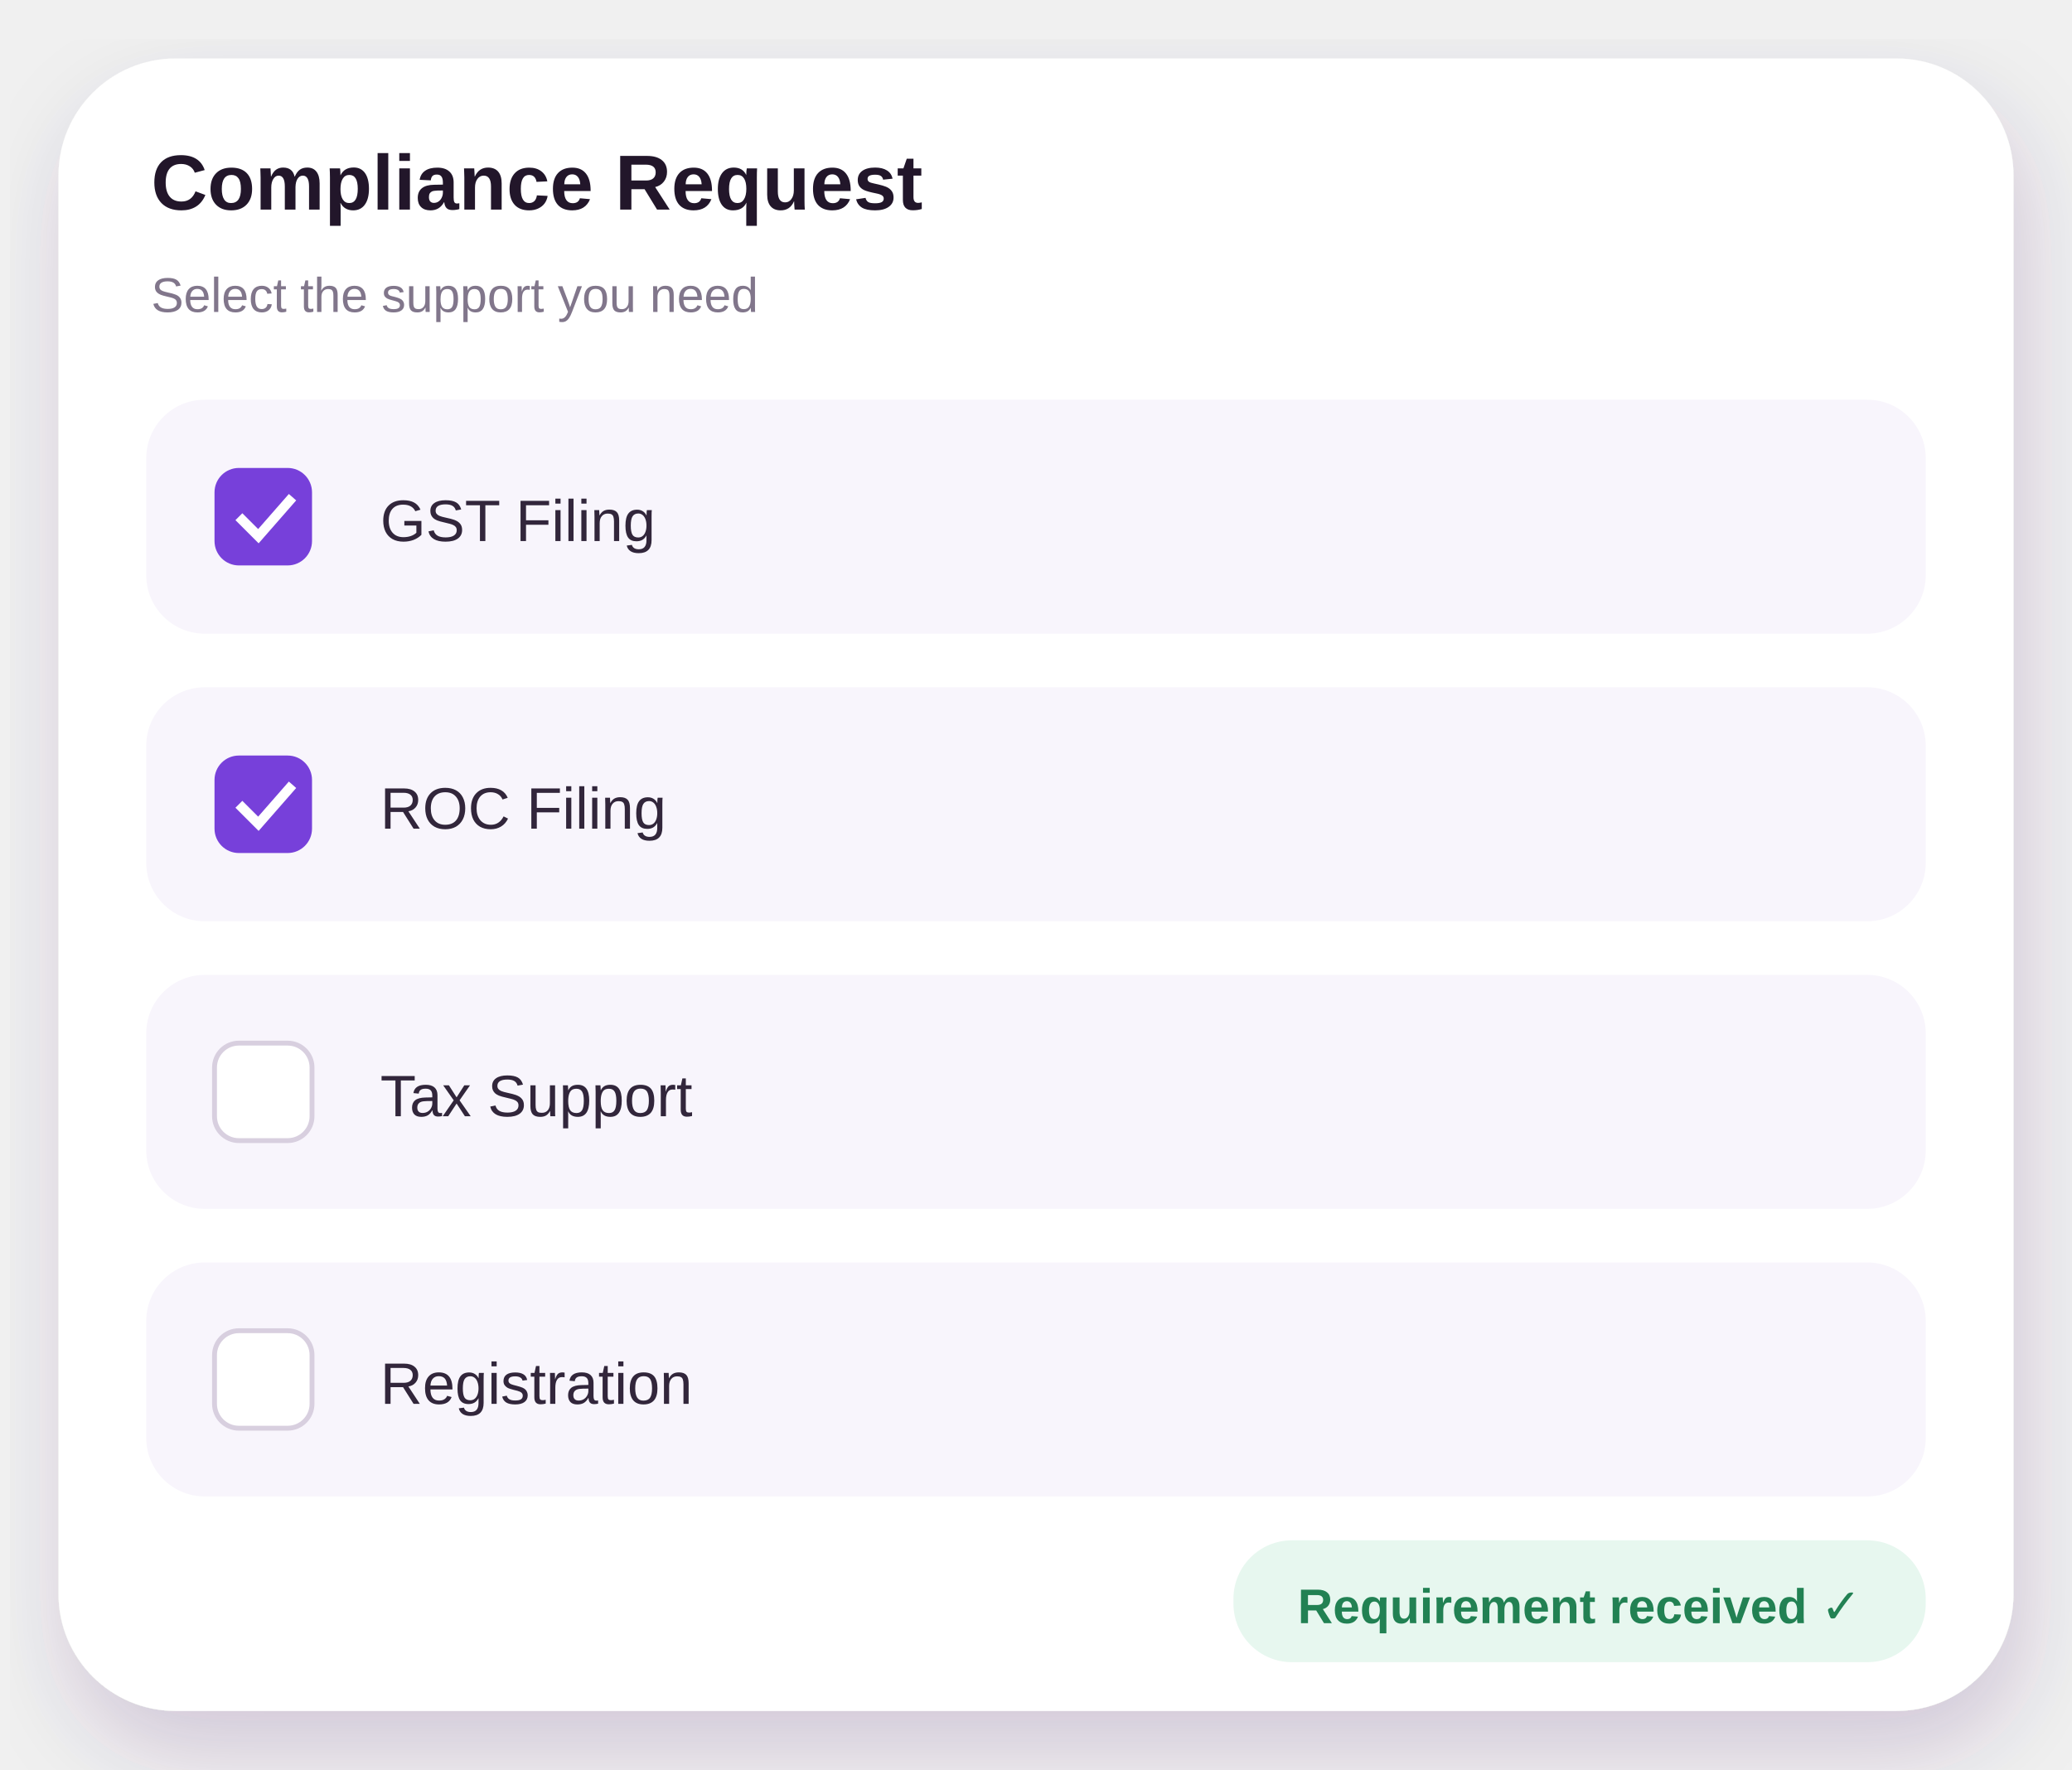
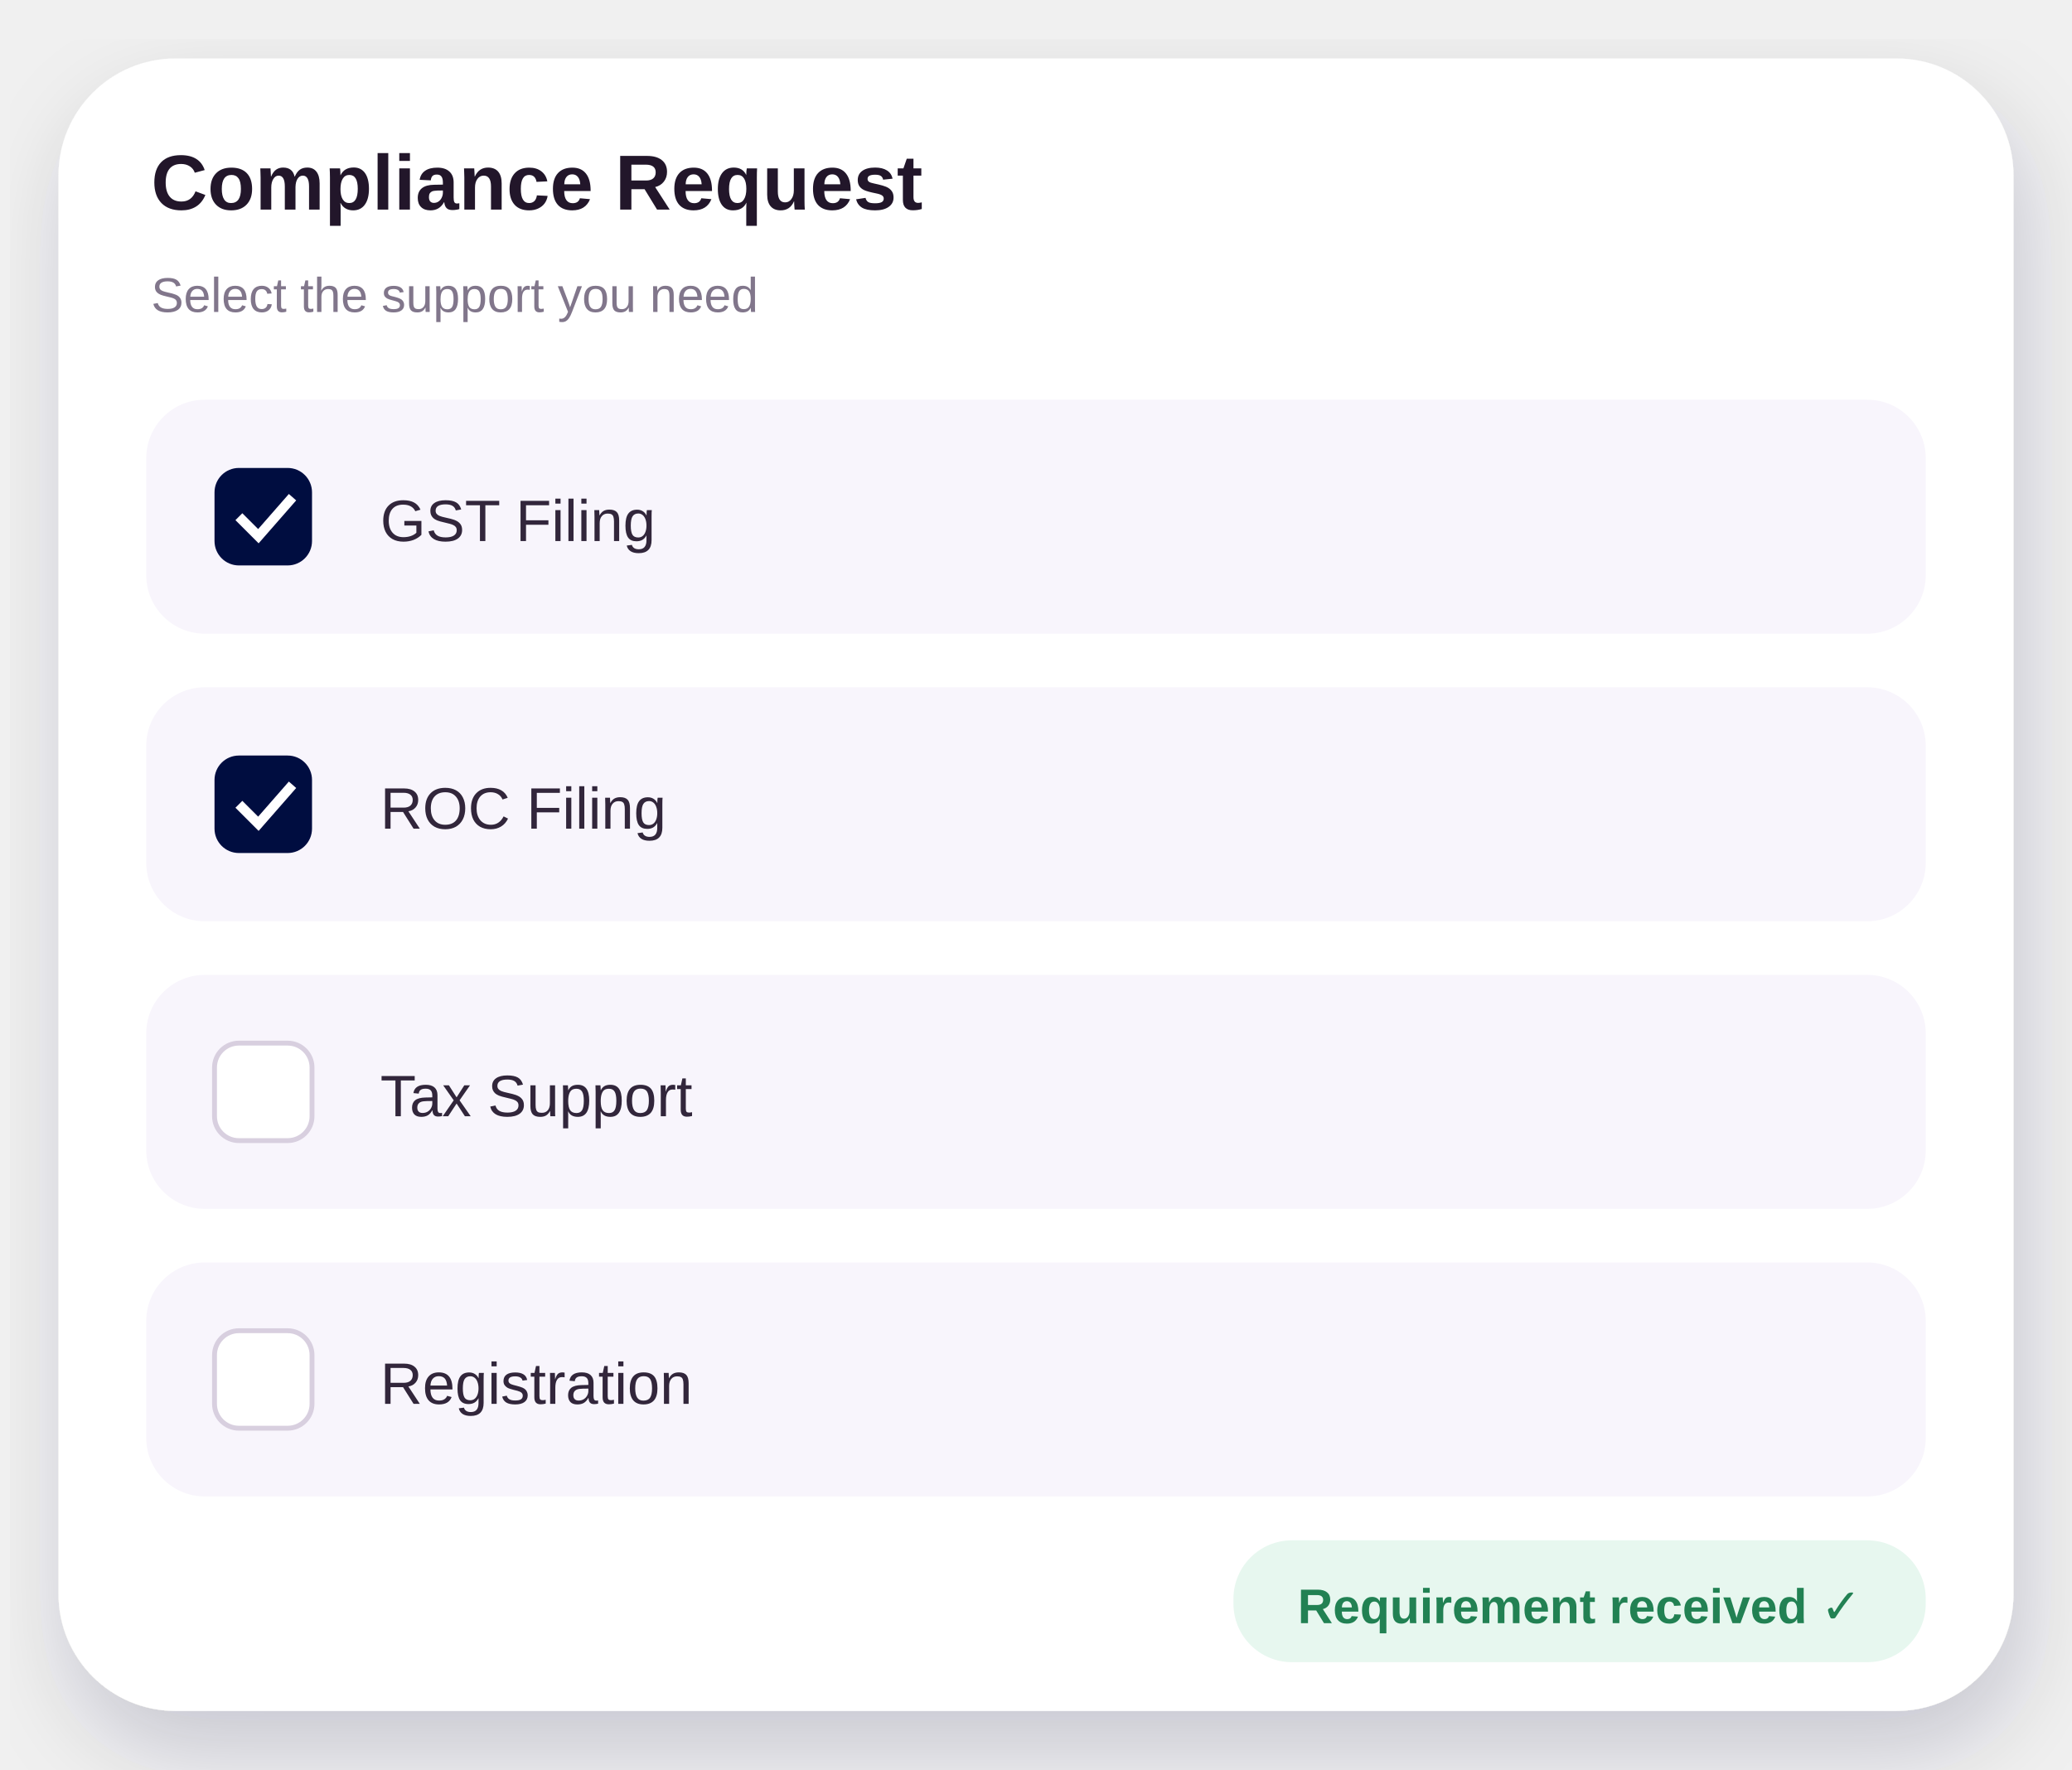
<svg xmlns="http://www.w3.org/2000/svg" width="425" height="363" viewBox="0 0 425 363">
  <defs>
    <filter id="s">
-       <feDropShadow dy="8" stdDeviation="9" flood-color="#3d115e" flood-opacity=".17" />
+       <feDropShadow dy="8" stdDeviation="9" flood-color="#010C41" flood-opacity=".17" />
    </filter>
  </defs>
  <g filter="url(#s)" font-family="Arial">
    <rect x="12" y="12" width="401" height="339" rx="24" fill="#fff" />
    <text x="31" y="43" font-size="16" font-weight="700" fill="#21172a">Compliance Request</text>
    <text x="31" y="64" font-size="10" fill="#81768b">Select the support you need</text>
    <g font-size="12" fill="#30263a">
      <rect x="30" y="82" width="365" height="48" rx="12" fill="#f8f5fc" />
-       <rect x="44" y="96" width="20" height="20" rx="5" fill="#7740da" />
+       <rect x="44" y="96" width="20" height="20" rx="5" fill="#010C41" />
      <path d="m49 106 4 4 7-8" fill="none" stroke="#fff" stroke-width="2" />
      <text x="78" y="111">GST Filing</text>
      <rect x="30" y="141" width="365" height="48" rx="12" fill="#f8f5fc" />
-       <rect x="44" y="155" width="20" height="20" rx="5" fill="#7740da" />
+       <rect x="44" y="155" width="20" height="20" rx="5" fill="#010C41" />
      <path d="m49 165 4 4 7-8" fill="none" stroke="#fff" stroke-width="2" />
      <text x="78" y="170">ROC Filing</text>
      <rect x="30" y="200" width="365" height="48" rx="12" fill="#f8f5fc" />
      <rect x="44" y="214" width="20" height="20" rx="5" fill="#fff" stroke="#d8cfdf" />
      <text x="78" y="229">Tax Support</text>
      <rect x="30" y="259" width="365" height="48" rx="12" fill="#f8f5fc" />
      <rect x="44" y="273" width="20" height="20" rx="5" fill="#fff" stroke="#d8cfdf" />
      <text x="78" y="288">Registration</text>
    </g>
    <rect x="253" y="316" width="142" height="25" rx="12" fill="#e7f7ef" />
    <text x="324" y="333" text-anchor="middle" font-size="10" font-weight="700" fill="#208153">Requirement received ✓</text>
  </g>
</svg>
